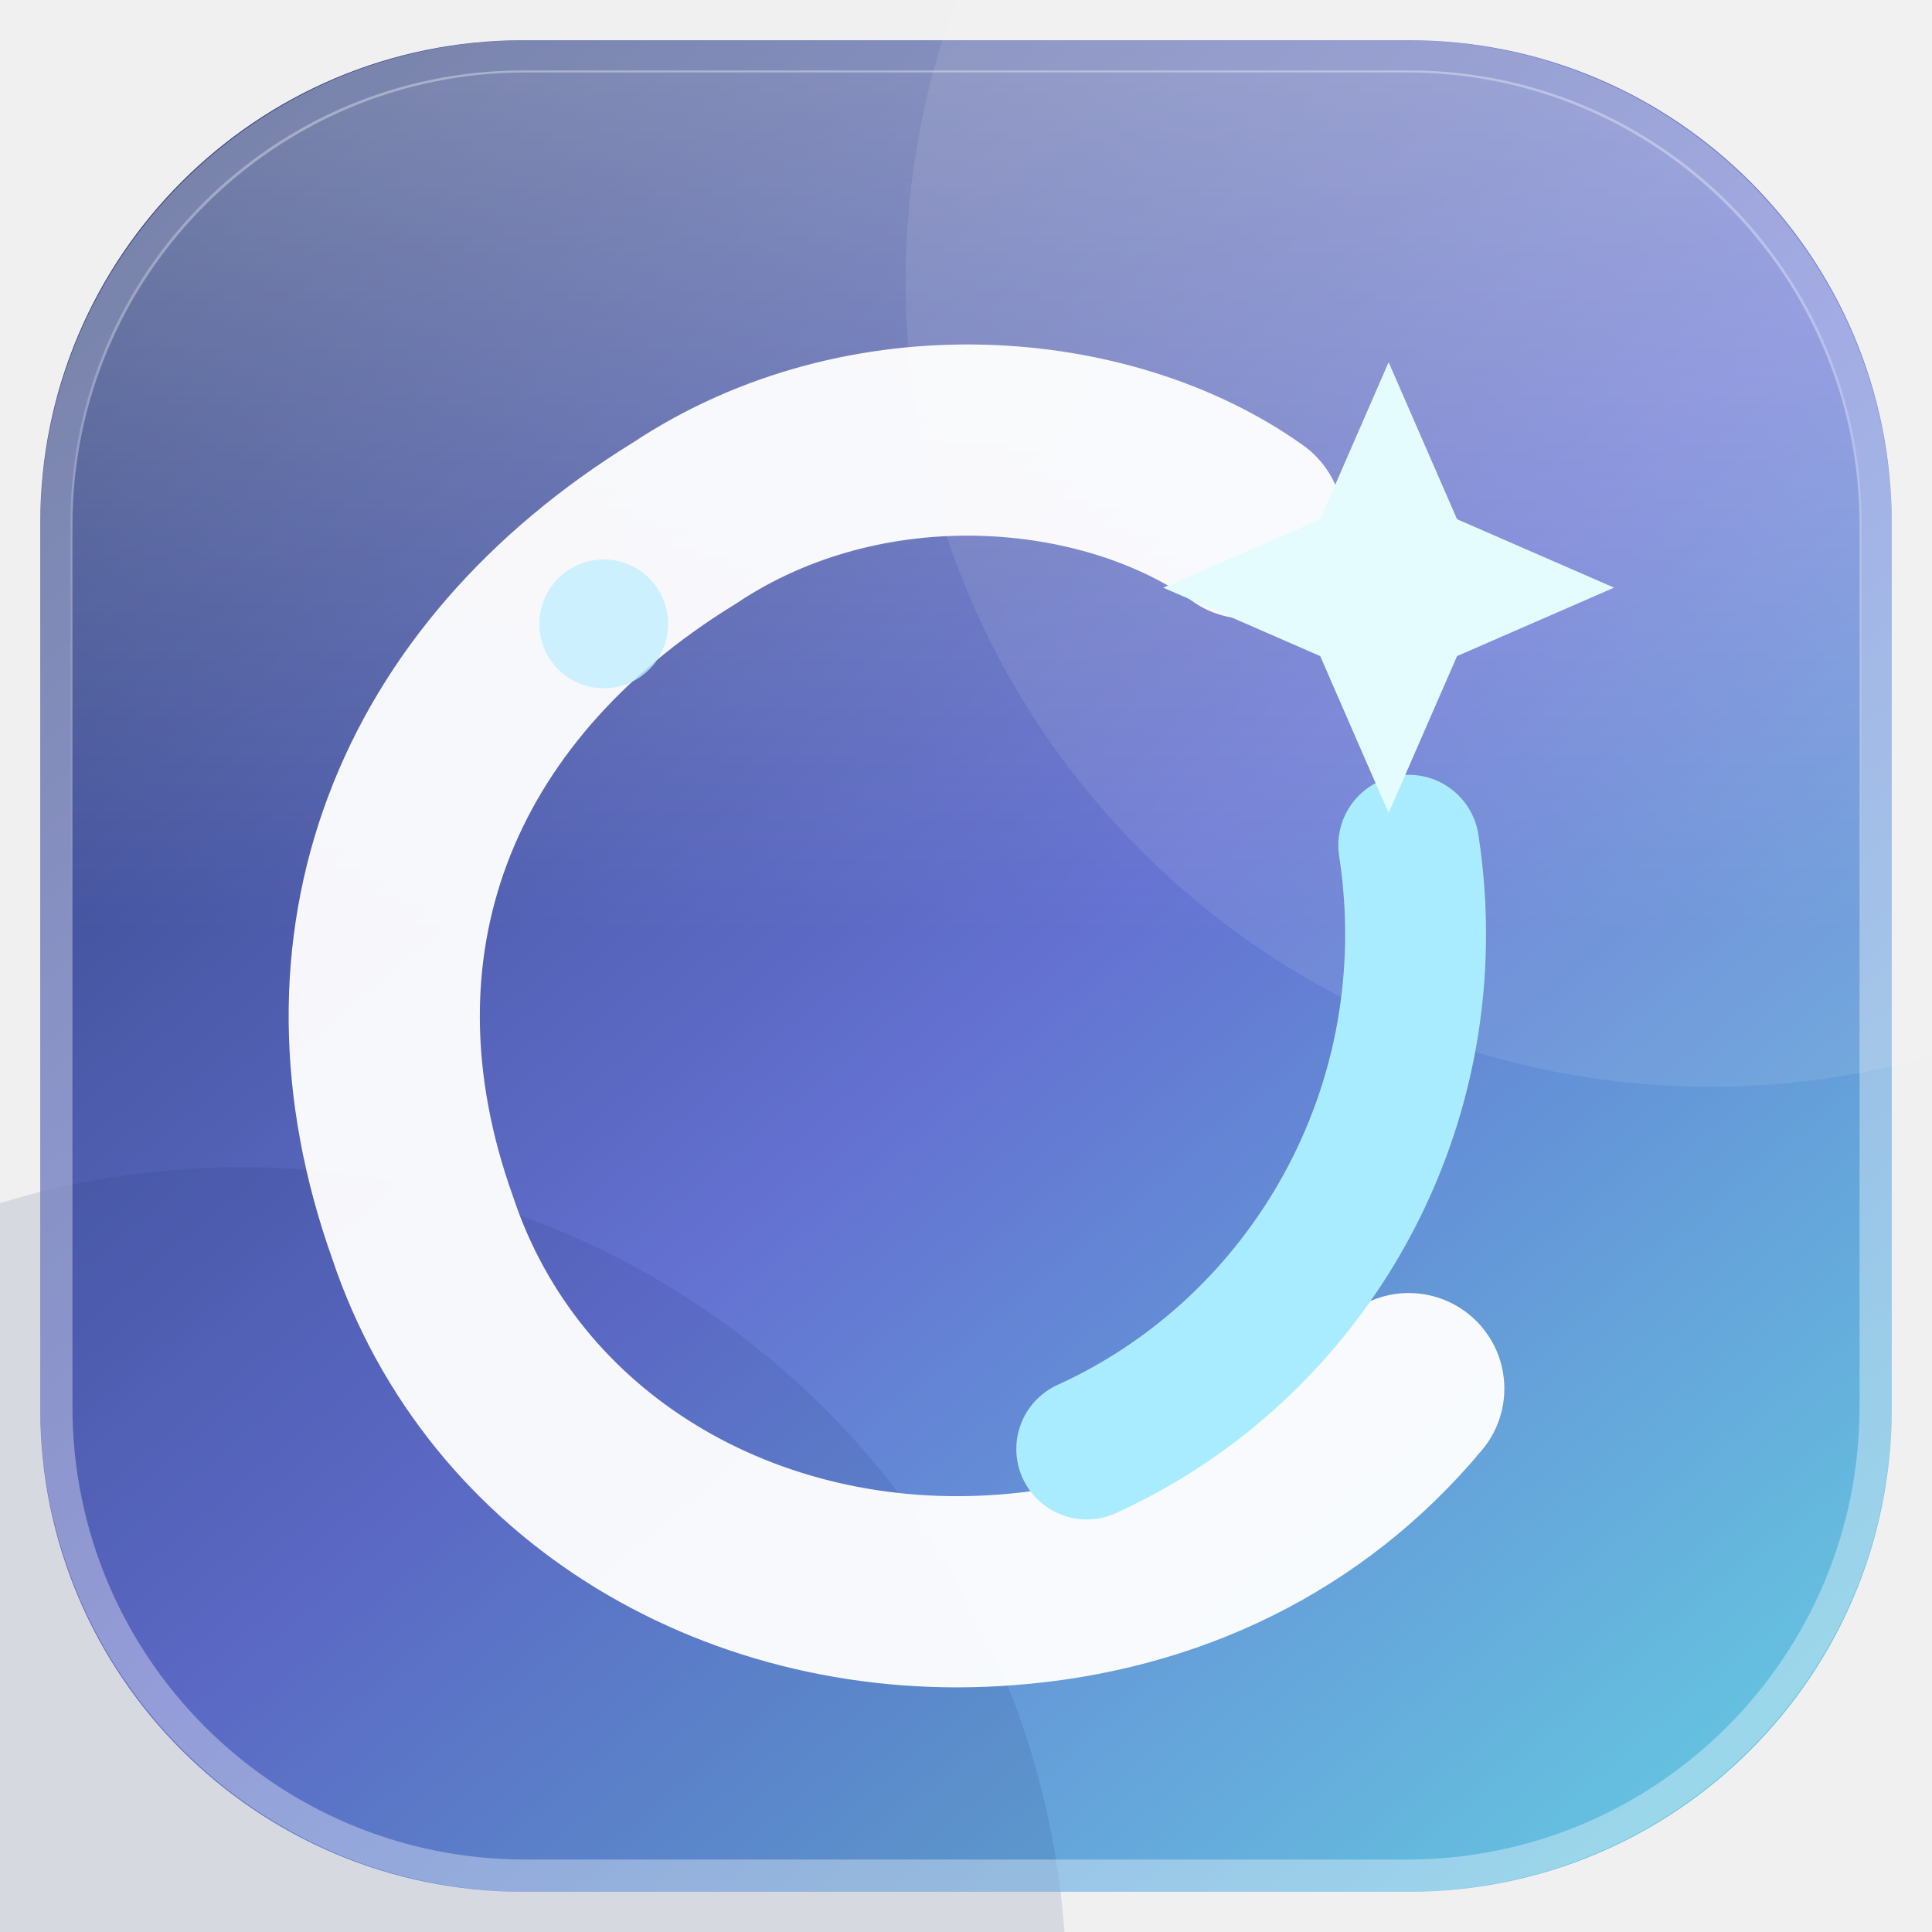
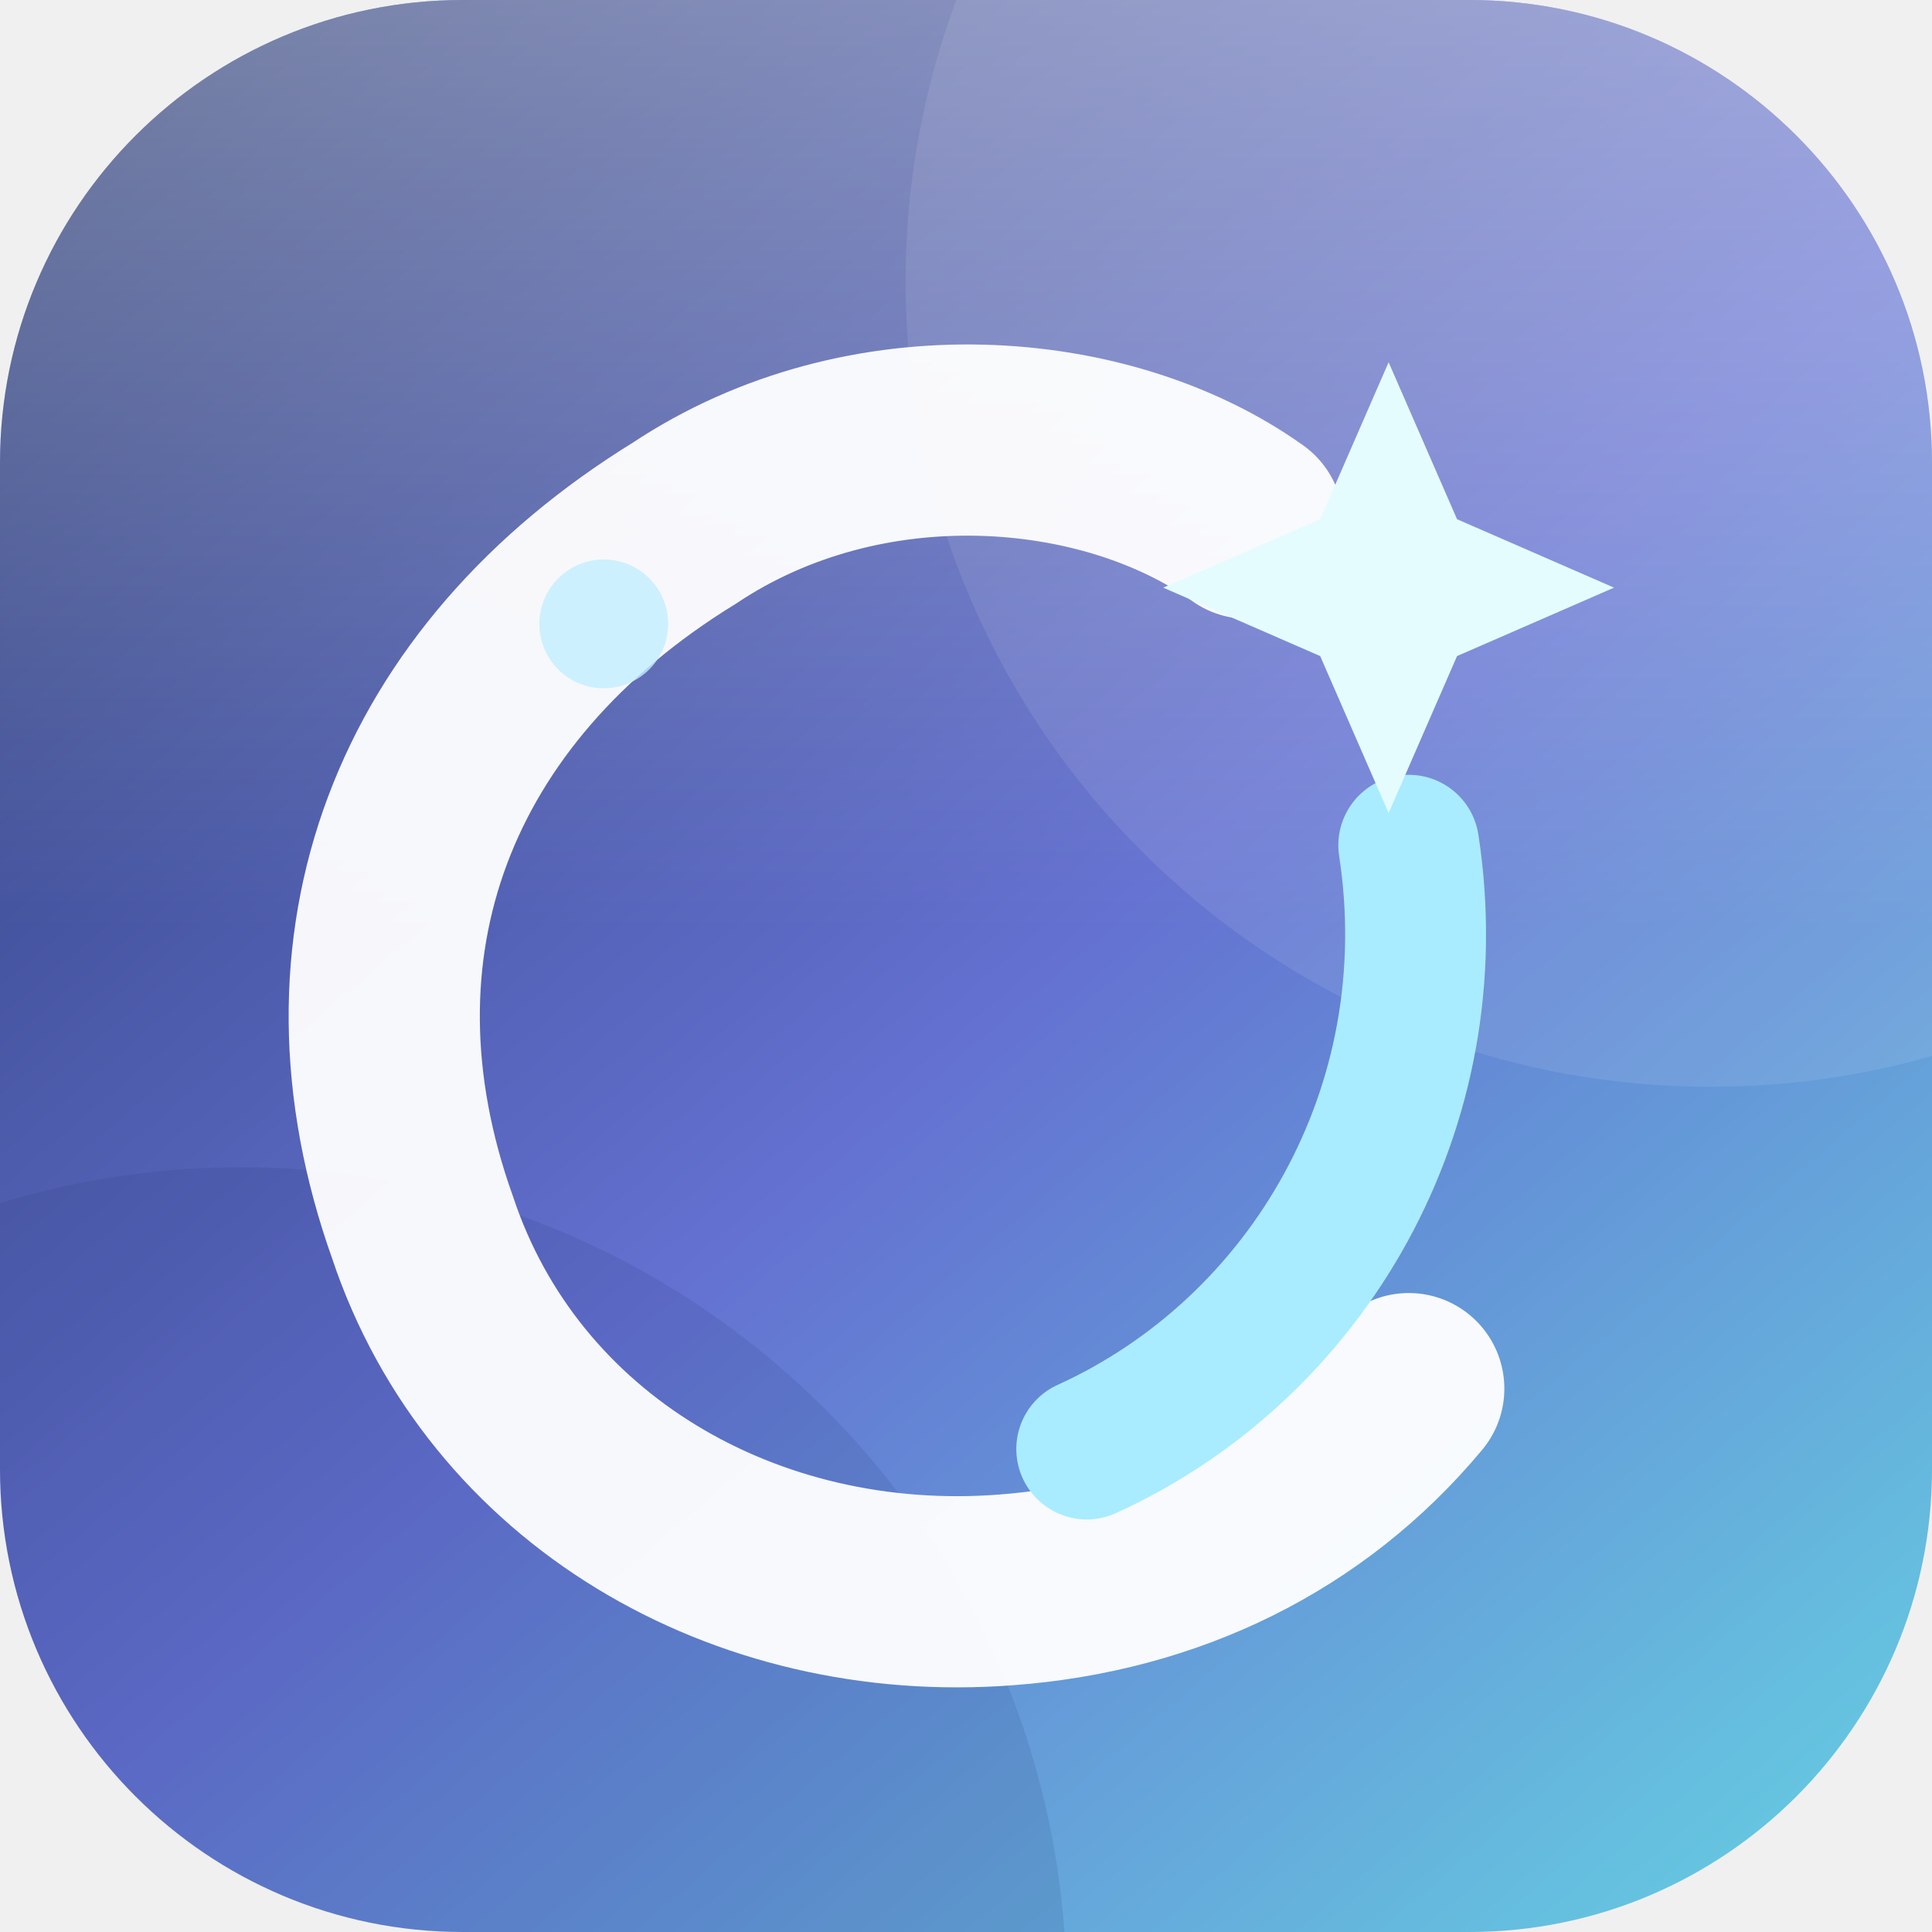
<svg xmlns="http://www.w3.org/2000/svg" width="96" height="96" viewBox="0 0 96 96">
  <defs>
    <linearGradient id="base" x1="0" y1="0" x2=".85" y2="1">
      <stop offset="0" stop-color="#27386E" />
      <stop offset=".56" stop-color="#6471D1" />
      <stop offset="1" stop-color="#65C5E0" />
    </linearGradient>
    <linearGradient id="shine" x1="0" y1="0" x2="0" y2="1">
      <stop offset="0" stop-color="#fff" stop-opacity=".36" />
      <stop offset=".48" stop-color="#fff" stop-opacity="0" />
    </linearGradient>
+     <clipPath id="tileclip">
+       <rect x="0" y="0" width="96" height="96" rx="23" />
+     </clipPath>
  </defs>
-   <rect x="2" y="2" width="92" height="92" rx="24" fill="url(#base)" />
-   <circle cx="85" cy="14" r="40" fill="#fff" opacity=".09" />
-   <circle cx="12" cy="99" r="41" fill="#1b2e67" opacity=".12" />
-   <rect x="3.5" y="3.5" width="89" height="89" rx="22.5" fill="url(#shine)" />
-   <path d="M62 26c-7-5-19-6-28 0-13 8-18 21-13 35 4 12 16 19 29 18 8-.6 15-4 20-10" fill="none" stroke="#FFFFFF" stroke-width="9.5" stroke-linecap="round" opacity=".95" />
-   <path d="M70 42c2 13-5 25-16 30" fill="none" stroke="#A9ECFF" stroke-width="7" stroke-linecap="round" />
-   <path d="M69 18l3.4 7.8 7.8 3.4-7.8 3.4-3.4 7.8-3.4-7.8-7.8-3.4 7.8-3.4z" fill="#E5FCFF" />
-   <circle cx="30" cy="31" r="3.2" fill="#C2EDFF" opacity=".8" />
-   <rect x="2.8" y="2.8" width="90.4" height="90.4" rx="23.3" fill="none" stroke="#fff" stroke-opacity=".35" stroke-width="1.6" />
+   <rect x="0" y="0" width="96" height="96" rx="23" fill="url(#base)" />
+   <g clip-path="url(#tileclip)">
+     <circle cx="85" cy="14" r="40" fill="#fff" opacity=".09" />
+     <circle cx="12" cy="99" r="41" fill="#1b2e67" opacity=".12" />
+     <rect x="0" y="0" width="96" height="96" rx="23" fill="url(#shine)" />
+     <path d="M62 26c-7-5-19-6-28 0-13 8-18 21-13 35 4 12 16 19 29 18 8-.6 15-4 20-10" fill="none" stroke="#FFFFFF" stroke-width="9.5" stroke-linecap="round" opacity=".95" />
+     <path d="M70 42c2 13-5 25-16 30" fill="none" stroke="#A9ECFF" stroke-width="7" stroke-linecap="round" />
+     <path d="M69 18l3.4 7.8 7.8 3.4-7.8 3.4-3.4 7.8-3.4-7.8-7.8-3.4 7.8-3.4z" fill="#E5FCFF" />
+     <circle cx="30" cy="31" r="3.2" fill="#C2EDFF" opacity=".8" />
+   </g>
</svg>
